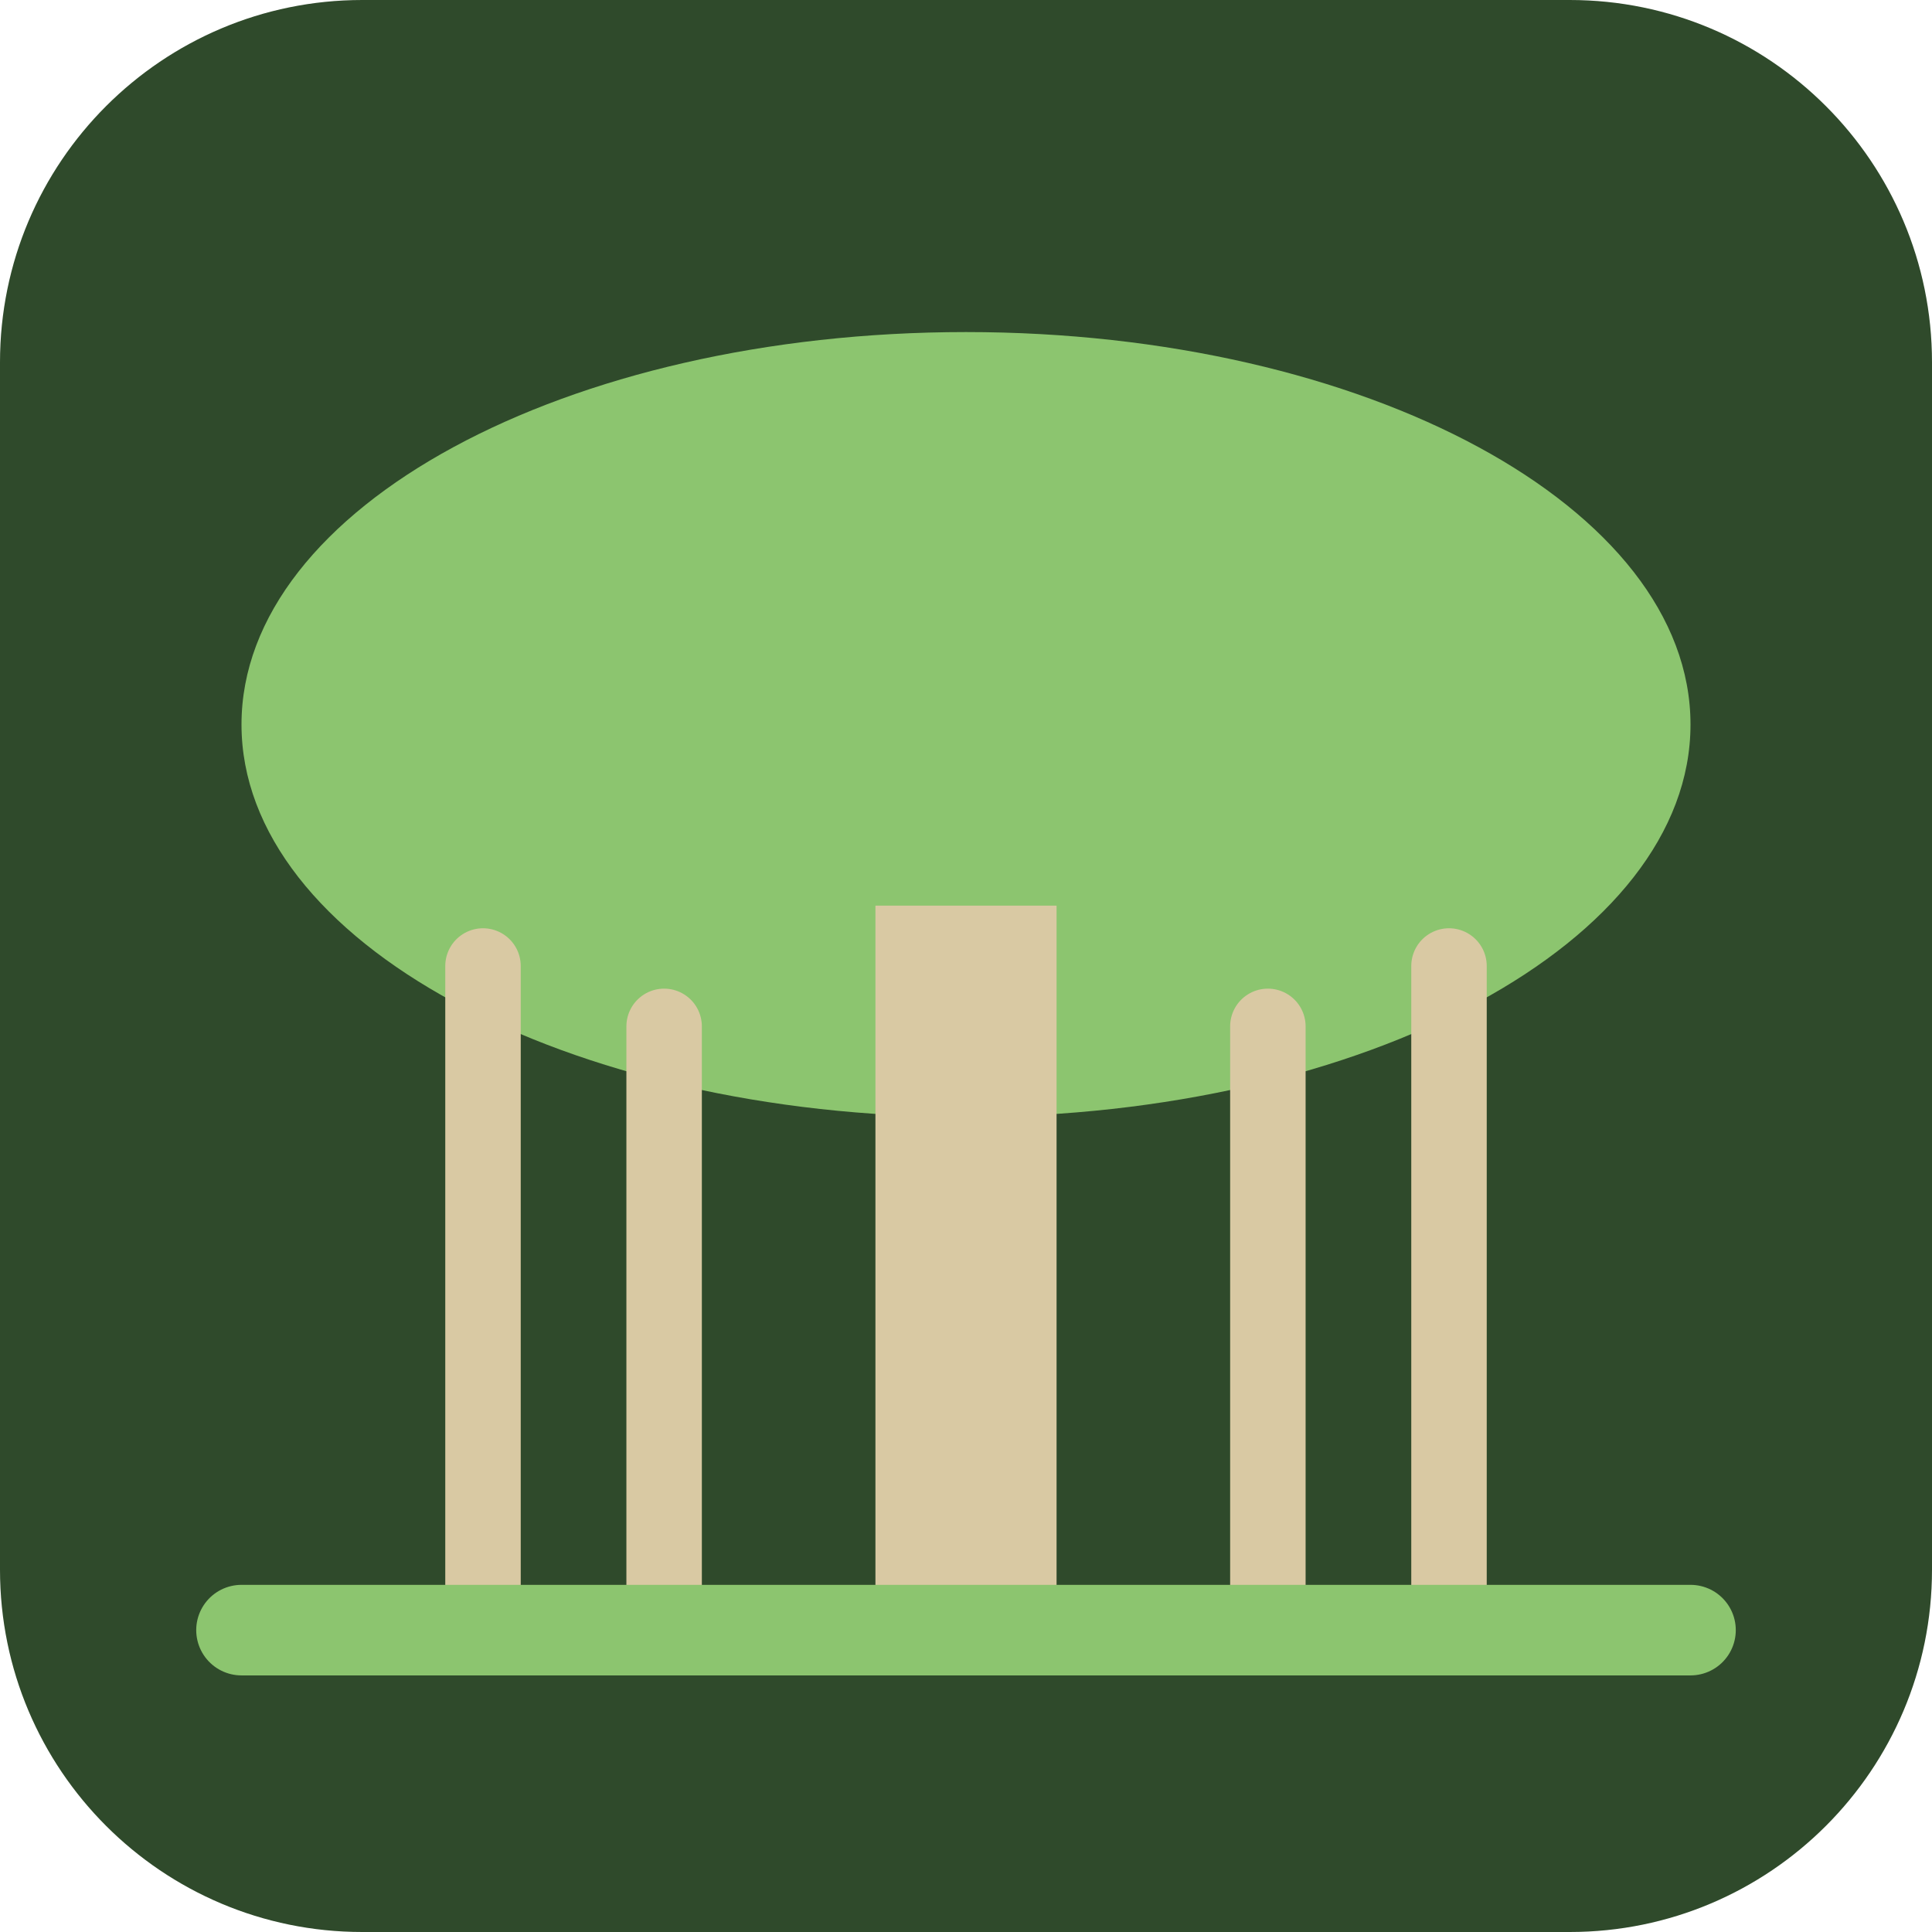
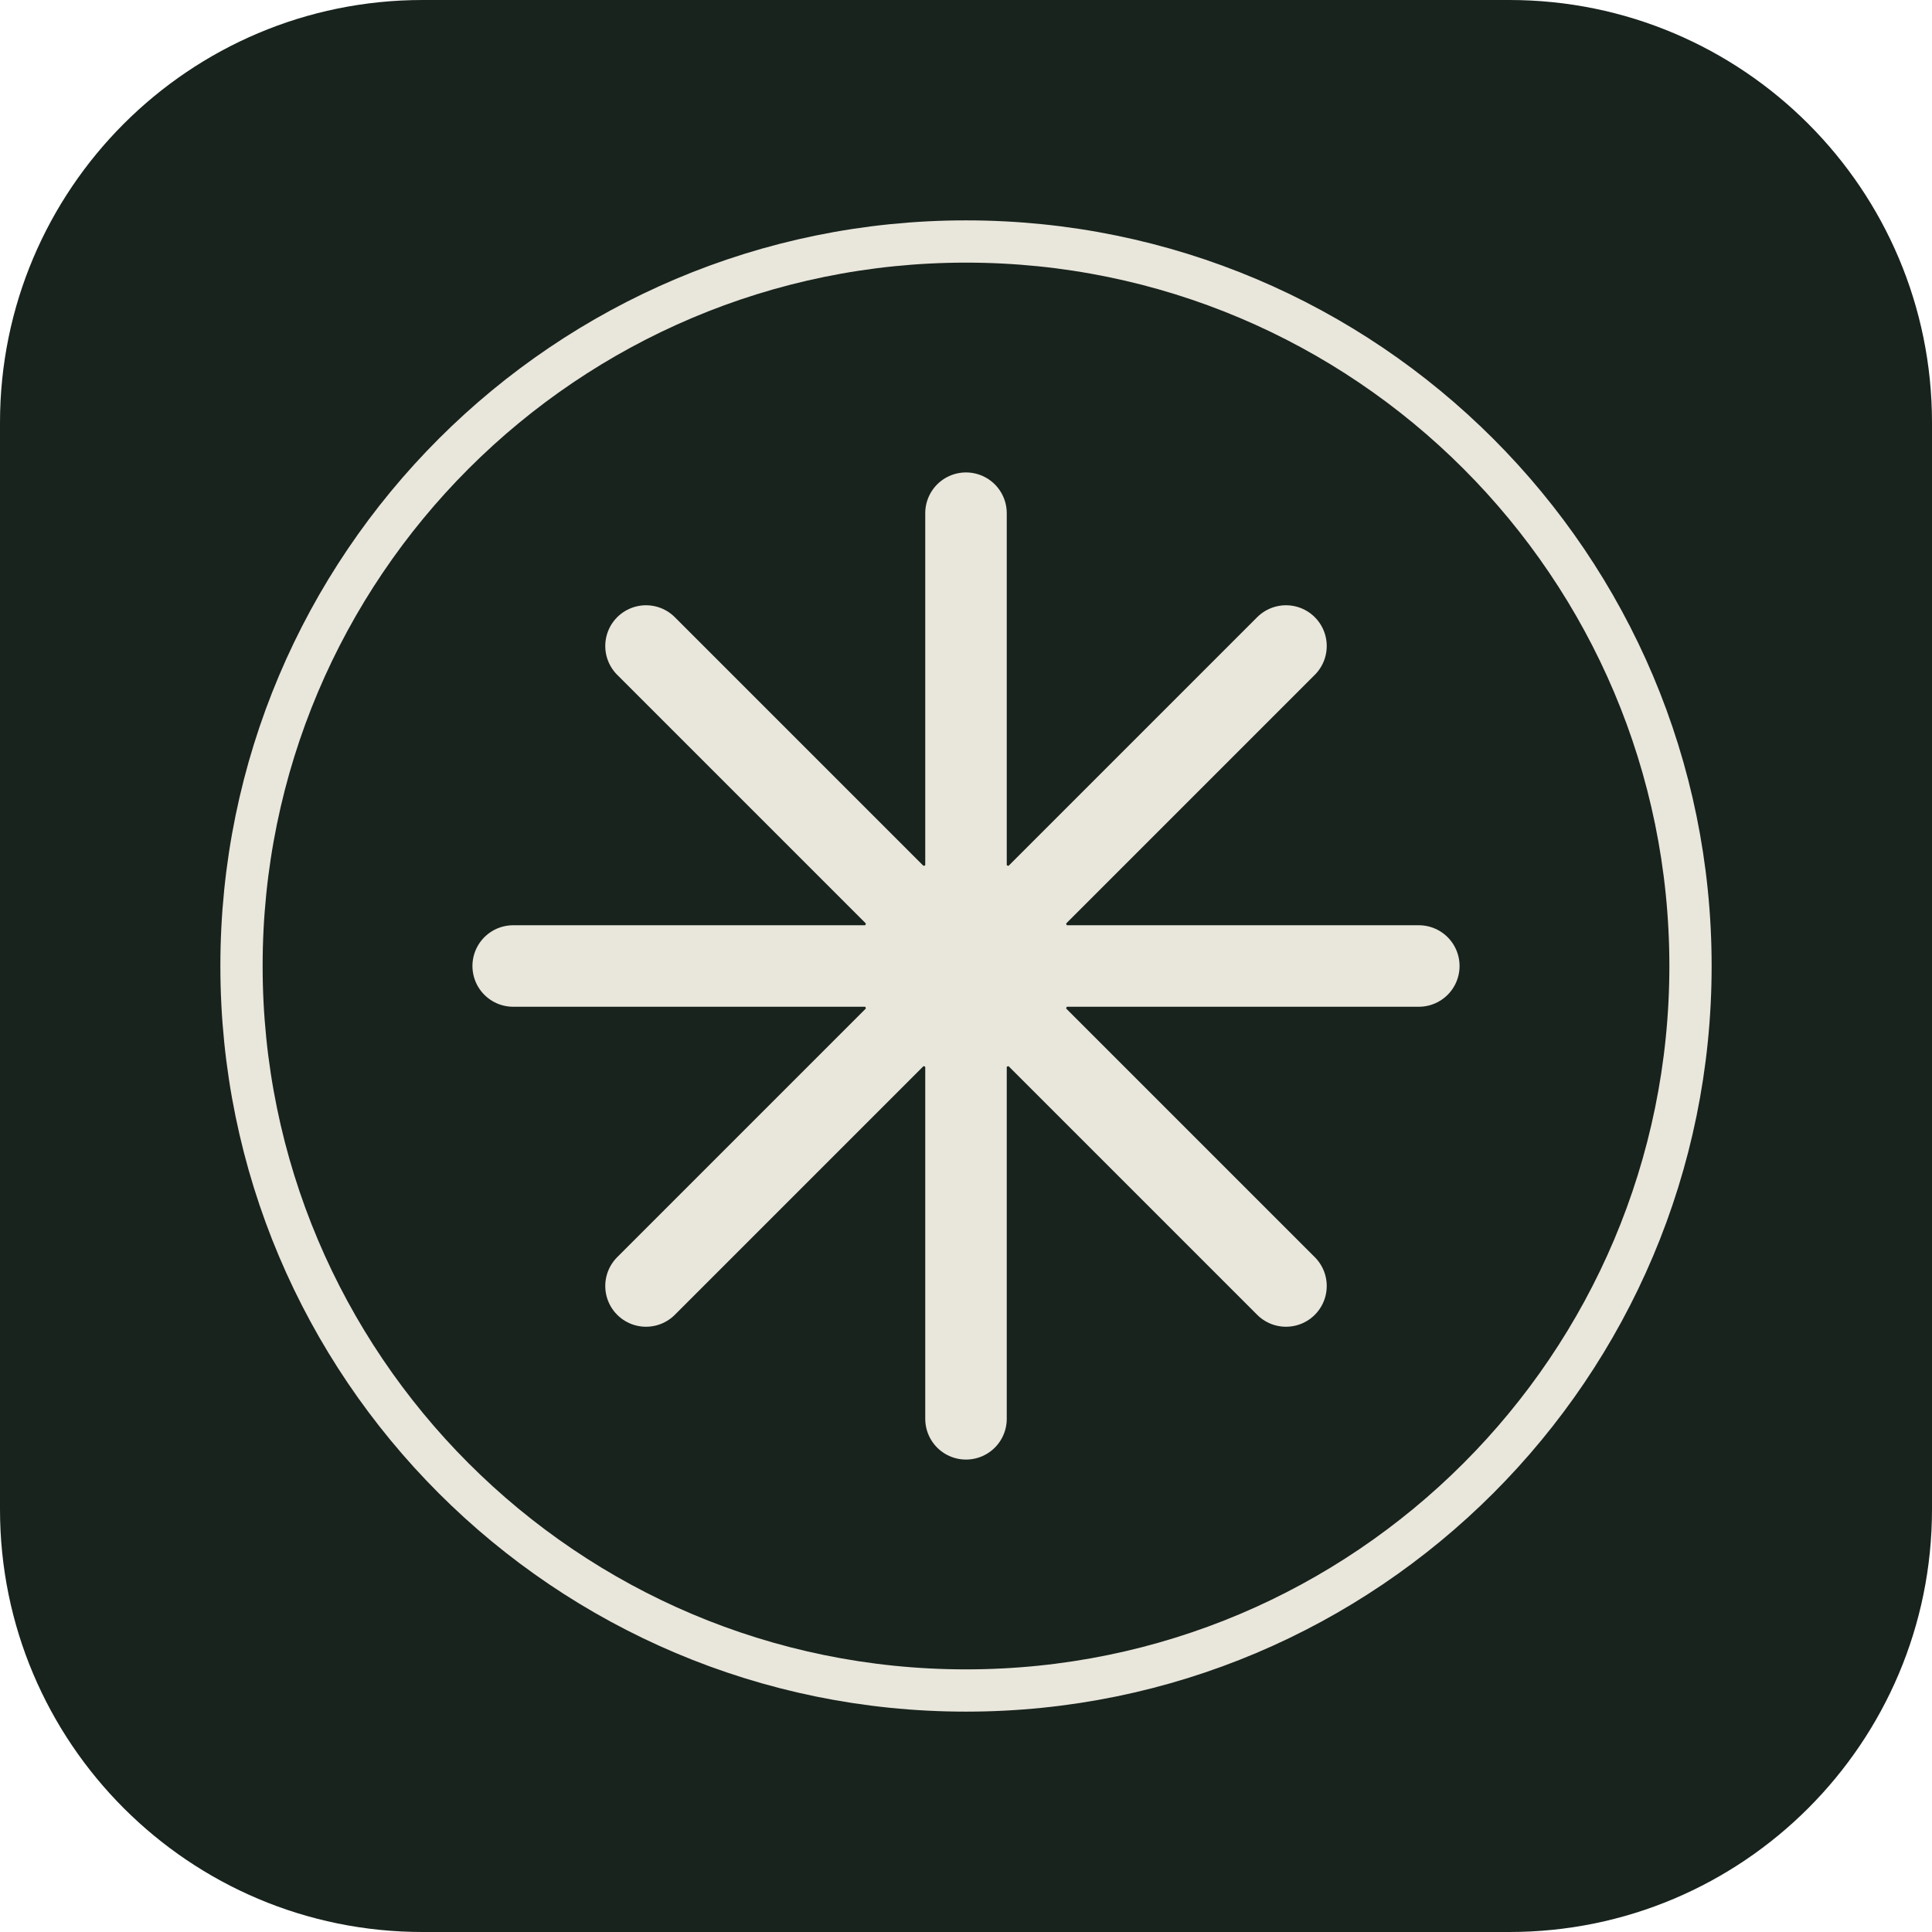
<svg xmlns="http://www.w3.org/2000/svg" viewBox="0 0 64 64">
-   <rect width="64" height="64" rx="12" fill="#2f4a2b" />
-   <ellipse cx="32" cy="24" rx="24" ry="13" fill="#8cc56f" />
-   <rect x="29" y="30" width="6" height="24" fill="#d9c9a3" />
-   <path d="M16 32v22M22 34v20M42 34v20M48 32v22" stroke="#d9c9a3" stroke-width="2.5" stroke-linecap="round" />
-   <path d="M8 54h48" stroke="#8cc56f" stroke-width="3" stroke-linecap="round" />
+   <rect width="64" height="64" rx="14" fill="#18231d" />
+   <circle cx="32" cy="32" r="24" fill="none" stroke="#e9e6dc" stroke-width="1.4" />
+   <g stroke="#e9e6dc" stroke-width="2.7" stroke-linecap="round">
+     <path d="M32 17v30M17 32h30M21.4 21.4l21.2 21.2M42.6 21.4 21.4 42.6" />
+   </g>
+   <circle cx="32" cy="32" r="3.6" fill="#e9e6dc" />
</svg>
